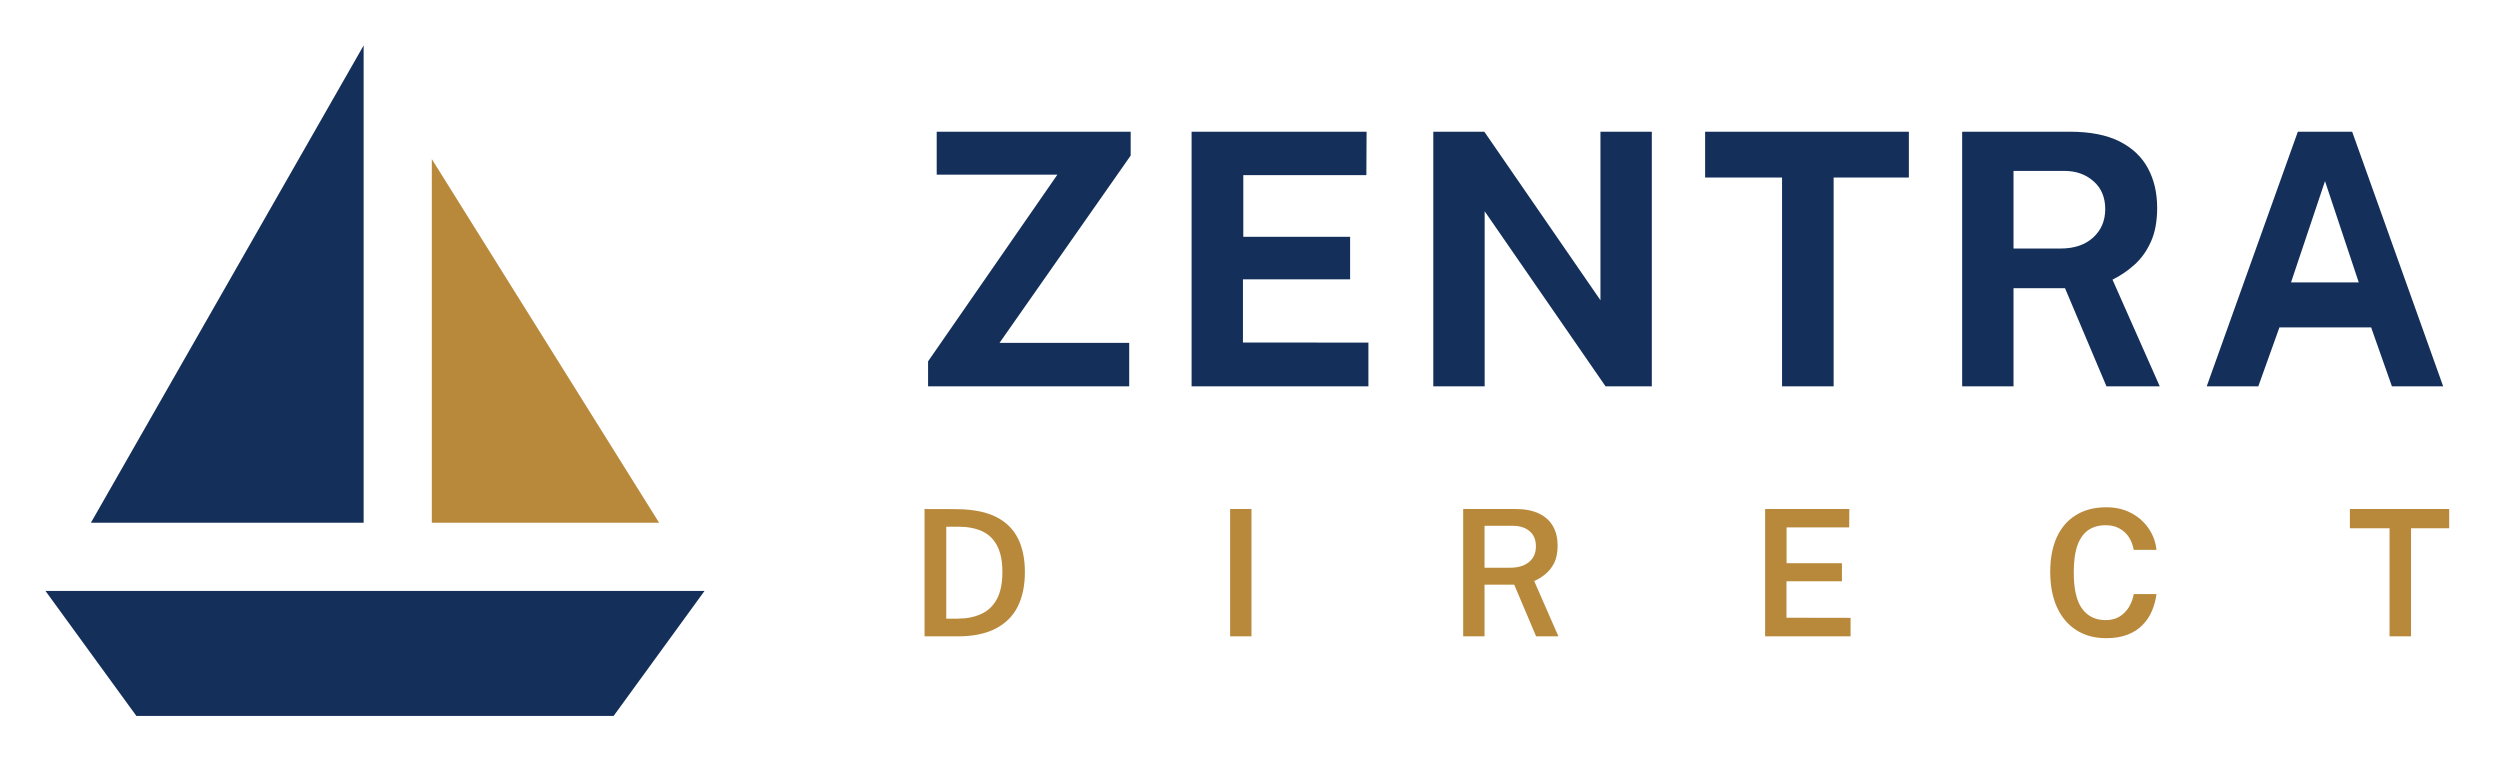
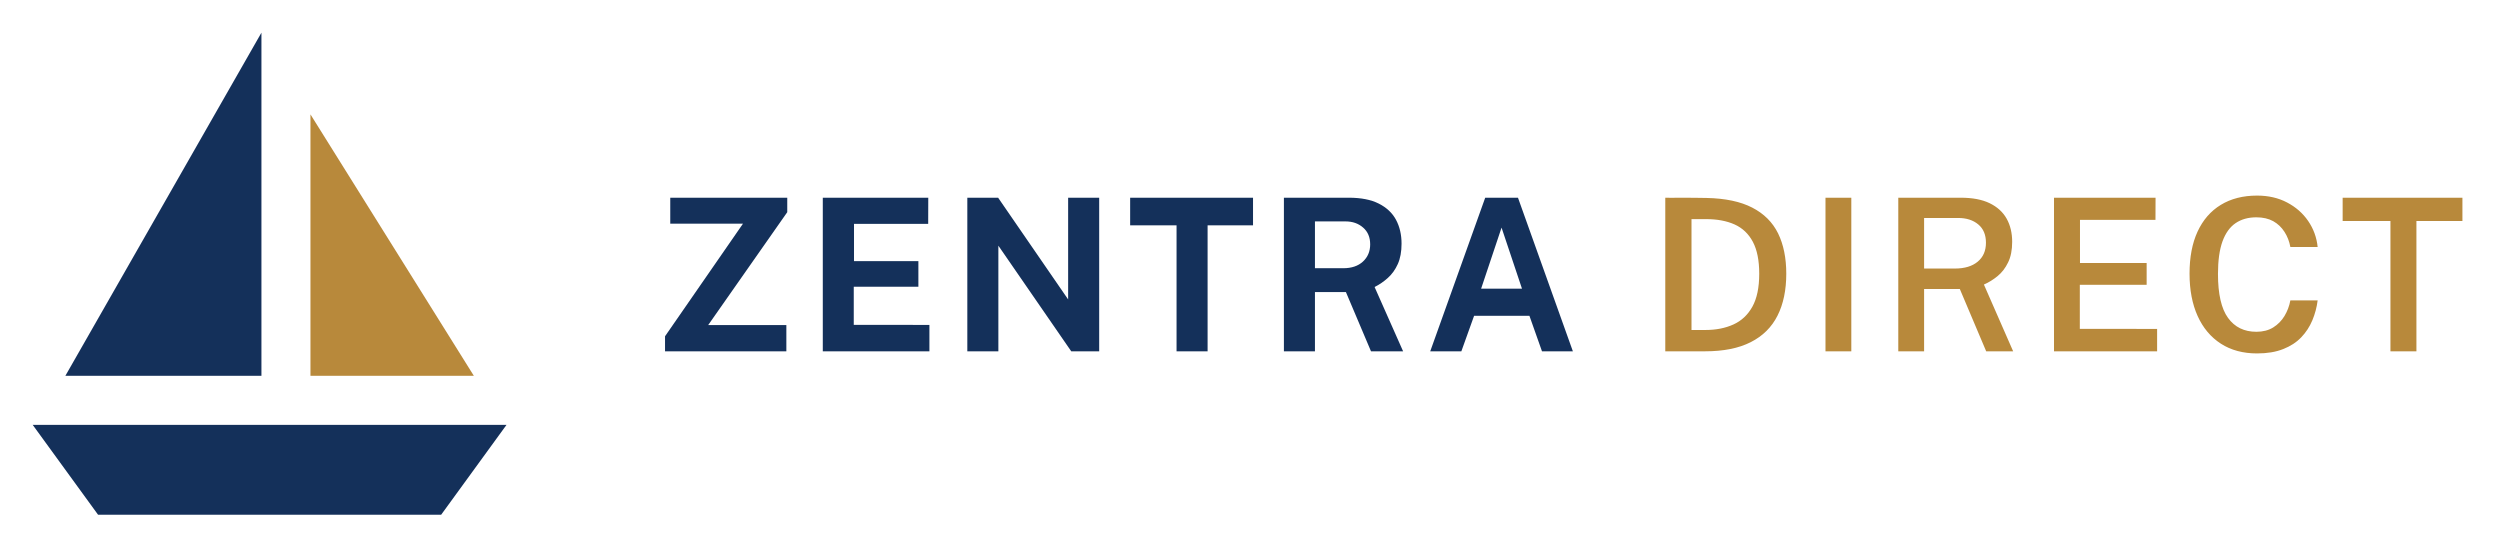
- <svg xmlns="http://www.w3.org/2000/svg" viewBox="4 4 220 68" role="img" aria-labelledby="t">
+ <svg xmlns="http://www.w3.org/2000/svg" viewBox="4 4 306 68" role="img" aria-labelledby="t">
  <polygon points="36,8 36,50 12,50" fill="#14305a" />
  <polygon points="42,18 42,50 62,50" fill="#b8893b" />
  <path d="M8 56H66L58 67H16Z" fill="#14305a" />
-   <path d="M85.67 38V35.8L97.05 19.37H86.43V15.59H103.5V17.69L91.96 34.17H103.37V38ZM108.86 38V15.59H124.26L124.24 19.41H113.41V24.84H122.81V28.58H113.38V34.14L124.42 34.15V38ZM130.13 38V15.59H134.62L144.84 30.42V15.59H149.36V38H145.29L134.65 22.59V38ZM160.82 38V19.62H154.05V15.59H171.98V19.62H165.36V38ZM176.67 38V15.59H186.13Q188.81 15.59 190.51 16.44Q192.21 17.3 193.02 18.81Q193.83 20.31 193.83 22.29Q193.83 24.06 193.28 25.27Q192.74 26.48 191.84 27.29Q190.95 28.09 189.9 28.61L194.06 38H189.37L185.72 29.36H181.19V38ZM181.19 25.87H185.33Q187.14 25.87 188.2 24.9Q189.26 23.93 189.26 22.4Q189.26 20.85 188.23 19.95Q187.21 19.04 185.65 19.04H181.19ZM198.19 38 206.21 15.59H210.99L219 38H214.49L212.66 32.81H204.59L202.73 38ZM205.61 28.85H211.57L208.6 19.94Z" fill="#14305a" />
-   <path d="M85.36 60V48.79Q85.43 48.79 85.77 48.8Q86.1 48.8 86.57 48.8Q87.04 48.79 87.53 48.8Q88.01 48.8 88.37 48.81Q90.42 48.85 91.7 49.51Q92.98 50.17 93.59 51.4Q94.19 52.62 94.19 54.34Q94.19 56.13 93.55 57.4Q92.91 58.66 91.59 59.33Q90.28 60 88.26 60ZM87.27 58.44H88.29Q89.44 58.44 90.32 58.04Q91.21 57.65 91.71 56.75Q92.21 55.84 92.21 54.34Q92.21 52.89 91.74 52.01Q91.28 51.14 90.41 50.74Q89.54 50.35 88.33 50.35H87.27ZM112.25 60V48.79H114.13V60ZM132.76 60V48.79H137.31Q138.6 48.79 139.43 49.19Q140.26 49.59 140.67 50.32Q141.07 51.04 141.07 52.01Q141.07 52.91 140.78 53.52Q140.48 54.12 140.01 54.51Q139.54 54.9 139.01 55.13L141.14 60H139.18L137.25 55.45H134.64V60ZM134.64 53.96H136.88Q137.95 53.96 138.55 53.46Q139.16 52.96 139.16 52.08Q139.16 51.21 138.6 50.74Q138.04 50.27 137.12 50.27H134.64ZM159.33 60V48.79H166.74L166.73 50.41H161.22V53.56H166.09V55.15H161.21V58.36L166.85 58.37V60ZM189.35 60.16Q187.81 60.16 186.7 59.44Q185.6 58.73 185.01 57.43Q184.42 56.12 184.42 54.33Q184.42 52.54 185 51.27Q185.59 49.99 186.7 49.32Q187.8 48.64 189.35 48.64Q190.58 48.64 191.53 49.14Q192.49 49.64 193.07 50.49Q193.66 51.34 193.77 52.39H191.77Q191.66 51.77 191.35 51.28Q191.03 50.79 190.52 50.51Q190.01 50.22 189.3 50.22Q188.41 50.22 187.78 50.64Q187.15 51.07 186.82 51.98Q186.49 52.89 186.49 54.35Q186.49 56.56 187.22 57.56Q187.96 58.57 189.3 58.57Q190.01 58.57 190.52 58.26Q191.03 57.94 191.35 57.42Q191.66 56.9 191.77 56.28H193.77Q193.67 57.04 193.38 57.74Q193.09 58.44 192.56 58.98Q192.04 59.53 191.25 59.84Q190.45 60.16 189.35 60.16ZM214.28 60V50.49H210.79V48.79H219.53V50.49H216.17V60Z" fill="#b8893b" />
+   <path d="M85.4 47V45.16L94.94 31.38H86.04V28.2H100.36V29.97L90.68 43.79H100.25V47ZM104.71 47V28.2H117.62L117.61 31.4H108.53V35.96H116.41V39.1H108.5V43.76L117.76 43.77V47ZM122.4 47V28.2H126.17L134.74 40.65V28.2H138.54V47H135.12L126.2 34.07V47ZM148.01 47V31.58H142.33V28.2H157.37V31.58H151.81V47ZM161.15 47V28.2H169.09Q171.34 28.2 172.76 28.92Q174.19 29.64 174.87 30.9Q175.55 32.17 175.55 33.82Q175.55 35.3 175.09 36.32Q174.63 37.34 173.88 38.01Q173.13 38.69 172.25 39.13L175.74 47H171.81L168.74 39.75H164.95V47ZM164.95 36.83H168.42Q169.94 36.83 170.82 36.02Q171.71 35.2 171.71 33.91Q171.71 32.61 170.85 31.86Q169.99 31.1 168.69 31.1H164.95ZM179.06 47 185.79 28.2H189.8L196.52 47H192.74L191.2 42.65H184.43L182.87 47ZM185.29 39.33H190.29L187.79 31.86Z" fill="#14305a" />
+   <path d="M207.83 47V28.2Q207.95 28.2 208.52 28.21Q209.09 28.21 209.87 28.2Q210.66 28.2 211.47 28.21Q212.28 28.21 212.88 28.23Q216.32 28.3 218.47 29.41Q220.63 30.52 221.64 32.57Q222.64 34.62 222.64 37.5Q222.64 40.51 221.57 42.63Q220.5 44.76 218.29 45.88Q216.09 47 212.7 47ZM211.04 44.39H212.75Q214.68 44.39 216.16 43.72Q217.65 43.05 218.49 41.54Q219.33 40.03 219.33 37.51Q219.33 35.07 218.55 33.6Q217.77 32.13 216.31 31.47Q214.85 30.82 212.82 30.82H211.04ZM227.44 47V28.2H230.6V47ZM236.35 47V28.2H243.99Q246.14 28.2 247.53 28.87Q248.93 29.55 249.61 30.76Q250.29 31.97 250.29 33.6Q250.29 35.11 249.79 36.12Q249.3 37.14 248.51 37.79Q247.72 38.44 246.83 38.83L250.41 47H247.11L243.88 39.37H239.51V47ZM239.51 36.87H243.27Q245.06 36.87 246.07 36.03Q247.08 35.19 247.08 33.71Q247.08 32.25 246.14 31.47Q245.2 30.68 243.67 30.68H239.51ZM255.41 47V28.2H267.84L267.83 30.91H258.59V36.19H266.75V38.86H258.57V44.25L268.03 44.26V47ZM280.27 47.26Q277.69 47.26 275.84 46.07Q273.98 44.87 272.99 42.68Q272 40.49 272 37.49Q272 34.48 272.98 32.35Q273.97 30.21 275.82 29.08Q277.68 27.94 280.27 27.94Q282.33 27.94 283.93 28.78Q285.54 29.62 286.52 31.05Q287.5 32.48 287.68 34.23H284.34Q284.15 33.2 283.62 32.38Q283.09 31.55 282.24 31.07Q281.38 30.6 280.18 30.6Q278.69 30.6 277.64 31.31Q276.59 32.02 276.03 33.55Q275.48 35.08 275.48 37.53Q275.48 41.22 276.71 42.91Q277.94 44.61 280.18 44.61Q281.38 44.61 282.24 44.08Q283.09 43.55 283.62 42.68Q284.15 41.8 284.34 40.77H287.68Q287.52 42.04 287.03 43.21Q286.54 44.38 285.67 45.29Q284.79 46.21 283.45 46.73Q282.12 47.26 280.27 47.26ZM296.59 47V31.05H290.74V28.2H305.4V31.05H299.77V47Z" fill="#b8893b" />
</svg>
